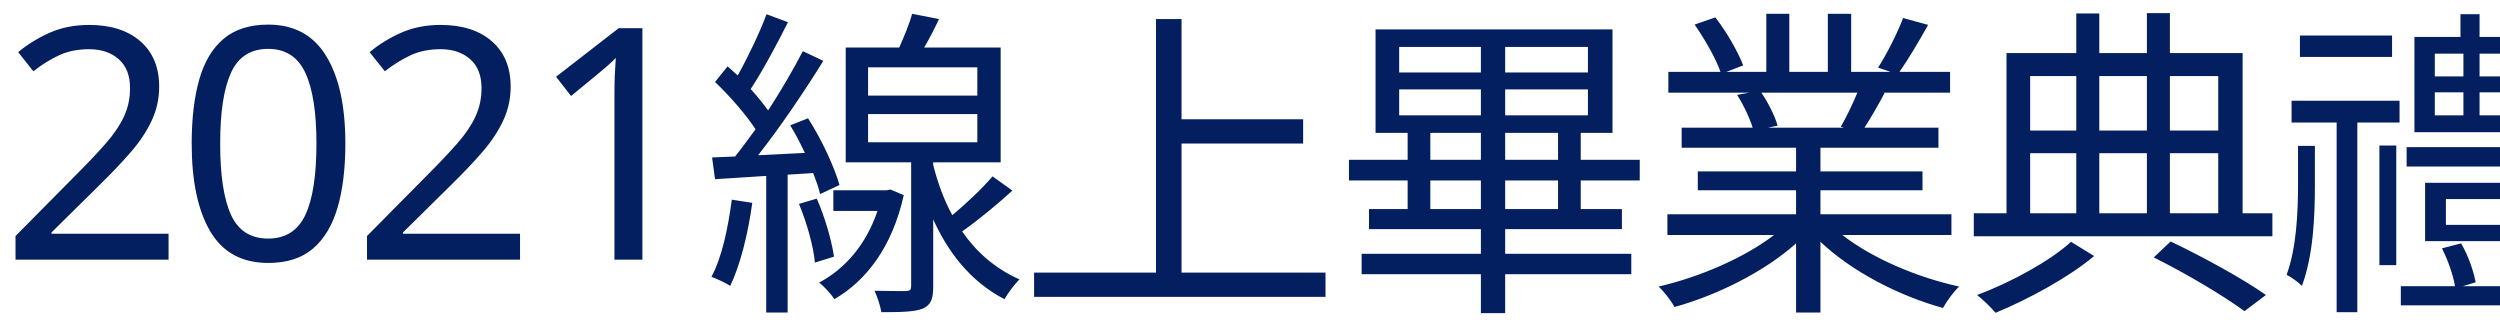
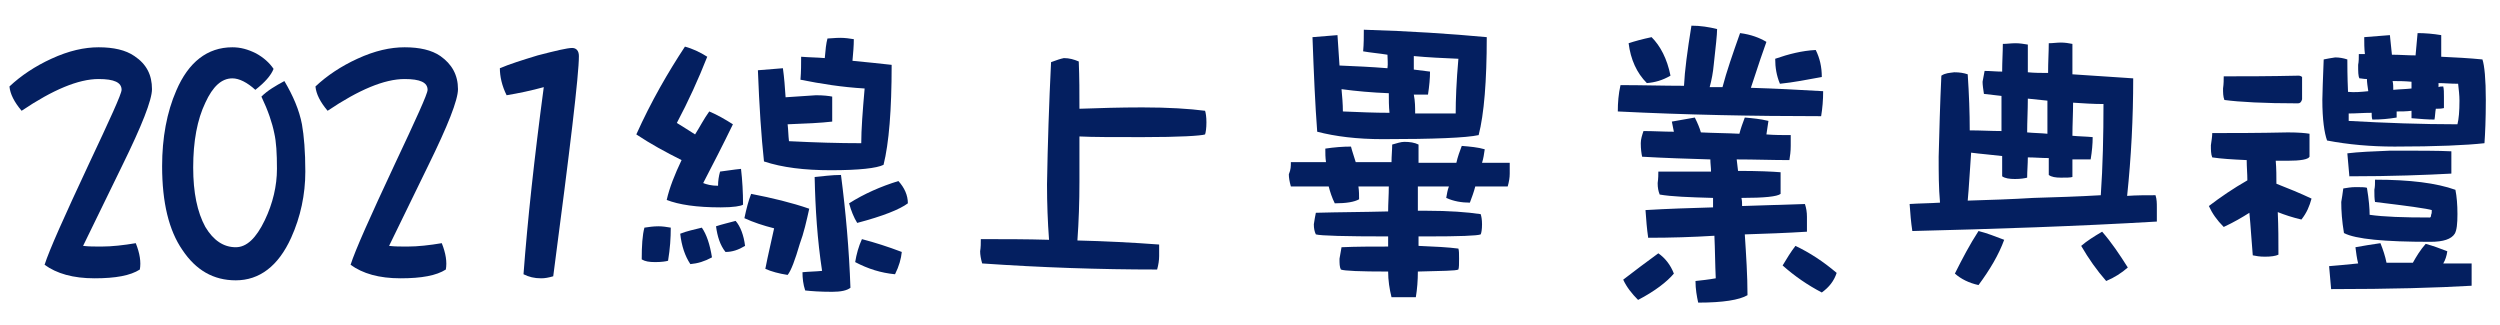
- <svg xmlns="http://www.w3.org/2000/svg" viewBox="0 0 370.08 48">
-   <defs>
-     <style>.cls-1{font-size:48px;fill:#041f60;font-family:DFWaWa-W7-WIN-BF, DFWaWaW7-B5;letter-spacing:-0.03em;}</style>
-   </defs>
-   <g id="圖層_2" data-name="圖層 2">
-     <g id="圖層_1-2" data-name="圖層 1">
-       <text class="cls-1" transform="translate(0 38.44)">2021線上畢業典禮</text>
+ <svg xmlns="http://www.w3.org/2000/svg" version="1.1" id="圖層_1" x="0px" y="0px" viewBox="0 0 370.1 48" style="enable-background:new 0 0 370.1 48;" xml:space="preserve">
+   <style type="text/css">
+ 	.st0{enable-background:new    ;}
+ 	.st1{fill:#041F60;}
+ </style>
+   <g id="圖層_2_1_">
+     <g id="圖層_1-2">
+       <g class="st0">
+         <path class="st1" d="M22.5,13.2c0,1.6-1.5,5.4-4.4,11.3l-5.8,11.9c0.8,0.1,1.7,0.1,2.7,0.1c1.6,0,3.3-0.2,5.1-0.5     c0.6,1.5,0.8,2.8,0.6,3.9c-1.4,0.9-3.6,1.3-6.7,1.3c-3.2,0-5.6-0.7-7.4-2c0.7-2.2,2.9-7.1,6.5-14.8c3.2-6.8,4.9-10.5,4.9-11.1     c0-1.1-1.1-1.6-3.4-1.6c-3,0-6.8,1.6-11.4,4.7c-1.1-1.3-1.7-2.5-1.8-3.6c1.7-1.6,3.8-3,6.2-4.1c2.6-1.2,4.9-1.7,7-1.7     c2.2,0,4,0.4,5.3,1.3C21.7,9.5,22.5,11.1,22.5,13.2z" />
+         <path class="st1" d="M45.2,25.4c0,3.4-0.7,6.7-2.1,9.8c-1.9,4.2-4.7,6.3-8.2,6.3c-3.3,0-5.9-1.5-7.9-4.5c-2-2.9-3-7-3-12.4     c0-4.2,0.7-8,2.1-11.2C27.9,9.2,30.7,7,34.4,7c1.2,0,2.3,0.3,3.5,0.9c1.1,0.6,2,1.4,2.6,2.3c-0.4,1-1.3,2-2.7,3.1     c-1.2-1.1-2.4-1.7-3.4-1.7c-1.6,0-2.9,1.2-4,3.6c-1.2,2.5-1.8,5.7-1.8,9.6c0,3.7,0.6,6.6,1.8,8.8c1.2,2,2.7,3,4.5,3     c1.6,0,3-1.3,4.3-4c1.2-2.5,1.8-5.1,1.8-7.6c0-2.3-0.1-4-0.4-5.3c-0.3-1.5-0.9-3.3-1.9-5.4c0.9-0.9,2.1-1.6,3.4-2.3     c1.3,2.2,2.2,4.3,2.6,6.4C45,20.1,45.2,22.4,45.2,25.4z" />
+         <path class="st1" d="M67.8,13.2c0,1.6-1.5,5.4-4.4,11.3l-5.8,11.9c0.8,0.1,1.7,0.1,2.7,0.1c1.6,0,3.3-0.2,5.1-0.5     c0.6,1.5,0.8,2.8,0.6,3.9c-1.4,0.9-3.6,1.3-6.7,1.3c-3.2,0-5.6-0.7-7.4-2c0.7-2.2,2.9-7.1,6.5-14.8c3.2-6.8,4.9-10.5,4.9-11.1     c0-1.1-1.1-1.6-3.4-1.6c-3,0-6.8,1.6-11.4,4.7c-1.1-1.3-1.7-2.5-1.8-3.6c1.7-1.6,3.8-3,6.2-4.1c2.6-1.2,4.9-1.7,7-1.7     c2.2,0,4,0.4,5.3,1.3C66.9,9.5,67.8,11.1,67.8,13.2z" />
+         <path class="st1" d="M85.7,8.3c0,2.8-1.3,13.6-3.8,32.6c-0.7,0.2-1.2,0.3-1.8,0.3c-1,0-1.8-0.2-2.6-0.6c0.6-8,1.6-17.2,3-27.7     c-1.8,0.5-3.7,0.9-5.5,1.2c-0.7-1.4-1-2.8-1-4c1.4-0.6,3.3-1.2,5.6-1.9c2.7-0.7,4.4-1.1,5.1-1.1C85.3,7.1,85.7,7.5,85.7,8.3z" />
+         <path class="st1" d="M101.4,6.9c1.1,0.3,2.2,0.8,3.3,1.5c-1.3,3.3-2.8,6.6-4.5,9.8c1,0.6,1.9,1.2,2.7,1.7     c0.7-1.1,1.3-2.3,2.1-3.4c1.2,0.5,2.4,1.2,3.5,1.9c-1.5,3.1-3,6-4.4,8.7c0.5,0.2,1.2,0.4,2.2,0.4c0-0.7,0.1-1.4,0.3-2.1     c0.9-0.1,2-0.3,3.1-0.4c0.2,1.7,0.3,3.5,0.3,5.3c-0.3,0.2-1.4,0.4-3.3,0.4c-3.6,0-6.2-0.4-8-1.1c0.4-1.8,1.2-3.8,2.2-5.9     c-2.4-1.2-4.6-2.4-6.7-3.8C96.4,15,98.9,10.7,101.4,6.9z M97.5,33.5c0.6,0,1.2,0.1,1.8,0.2c0,1.5-0.1,3.1-0.4,4.9     c-0.3,0.1-1,0.2-1.9,0.2c-0.9,0-1.5-0.1-2-0.4c0-2,0.1-3.6,0.4-4.7C96.1,33.6,96.7,33.5,97.5,33.5z M103.9,33.7     c0.7,1,1.2,2.5,1.5,4.4c-1.1,0.6-2.1,0.9-3.2,1c-0.8-1.2-1.3-2.7-1.5-4.5C101.7,34.2,102.7,34,103.9,33.7z M108.9,32.7     c0.7,0.8,1.2,2.1,1.4,3.7c-1,0.6-1.9,0.9-2.9,0.9c-0.8-1-1.2-2.3-1.4-3.8C106.9,33.2,107.8,33,108.9,32.7z M111.2,28.7     c3.1,0.6,6,1.3,8.6,2.2c-0.4,1.8-0.8,3.6-1.4,5.2c-0.7,2.4-1.3,4-1.8,4.6c-1.3-0.2-2.4-0.5-3.3-0.9c0.4-2.1,0.9-4.1,1.3-6     c-1.6-0.4-3.1-0.9-4.4-1.5C110.5,30.9,110.8,29.7,111.2,28.7z M124.4,5.6c0.7,0,1.4,0.1,2,0.2c0,1-0.1,2.1-0.2,3.2     c2.1,0.2,4,0.4,5.8,0.6c0,6.7-0.4,11.6-1.2,14.8c-1,0.5-3.6,0.8-7.8,0.8c-3.9,0-7.2-0.4-9.9-1.3c-0.4-3.7-0.7-8.2-0.9-13.5     c1.2-0.1,2.5-0.2,3.7-0.3c0.2,1.4,0.3,2.8,0.4,4.3c1.3-0.1,2.8-0.2,4.5-0.3c1.1,0,1.9,0.1,2.4,0.2V18c-1.7,0.2-3.9,0.3-6.6,0.4     c0.1,0.8,0.1,1.7,0.2,2.5c3.9,0.2,7.4,0.3,10.7,0.3c0-2,0.2-4.7,0.5-8.1c-3.4-0.2-6.5-0.7-9.5-1.3c0.1-1.2,0.1-2.4,0.1-3.4     c1.2,0.1,2.4,0.1,3.5,0.2c0.1-1.2,0.2-2.2,0.4-2.9C122.9,5.7,123.6,5.6,124.4,5.6z M124.5,25.9c0.7,5.4,1.2,11,1.4,16.7     c-0.5,0.4-1.4,0.6-2.7,0.6c-1.8,0-3.1-0.1-4-0.2c-0.3-0.9-0.4-1.8-0.4-2.7c1-0.1,2-0.1,2.9-0.2c-0.7-4.6-1-9.2-1.1-13.9     C121.8,26.1,123.1,25.9,124.5,25.9z M133,26.8c0.9,1,1.4,2.1,1.4,3.3c-1.2,0.9-3.7,1.9-7.5,2.9c-0.5-0.8-0.9-1.8-1.2-2.9     C127.9,28.7,130.4,27.6,133,26.8z M127.6,35.4c1.9,0.5,3.8,1.1,5.9,1.9c-0.1,1-0.4,2.1-1,3.3c-2.1-0.2-4-0.8-5.9-1.8     C126.8,37.6,127.1,36.5,127.6,35.4z" />
+         <path class="st1" d="M157.5,8.6c0.8,0,1.5,0.2,2.2,0.5c0.1,2.4,0.1,4.7,0.1,7c2.9-0.1,6-0.2,9.3-0.2c3.9,0,7,0.2,9.3,0.5     c0.1,0.3,0.2,0.9,0.2,1.7c0,0.9-0.1,1.5-0.2,1.8c-0.6,0.2-3.7,0.4-9.3,0.4c-4.3,0-7.4,0-9.3-0.1c0,2.3,0,4.5,0,6.7     c0,3-0.1,5.9-0.3,8.7c4.1,0.1,8.1,0.3,12.1,0.6v1.7c0,0.6-0.1,1.3-0.3,2c-8.6,0-17.2-0.3-25.9-0.9c-0.2-0.7-0.3-1.3-0.3-1.8     c0.1-0.6,0.1-1.2,0.1-1.8c3.4,0,6.8,0,10.1,0.1c-0.2-2.7-0.3-5.4-0.3-8.2c0.1-6,0.3-12,0.6-18.1C156.4,8.9,157,8.7,157.5,8.6z" />
+         <path class="st1" d="M191.1,24h5.2c-0.1-0.7-0.1-1.3-0.1-2c1.3-0.2,2.6-0.3,3.8-0.3c0.2,0.8,0.5,1.6,0.7,2.3c1.8,0,3.6,0,5.3,0     c0-0.9,0.1-1.8,0.1-2.6c0.7-0.2,1.3-0.4,1.8-0.4c0.8,0,1.5,0.1,2.1,0.4c0,0.9,0,1.8,0,2.7h5.6c0.2-0.9,0.5-1.7,0.8-2.5     c1.2,0.1,2.4,0.2,3.4,0.5c-0.1,0.7-0.2,1.4-0.4,2c1.4,0,2.8,0,4.1,0v1.6c0,0.6-0.1,1.2-0.3,1.9h-4.8c-0.2,0.8-0.5,1.6-0.8,2.4     c-1.2,0-2.4-0.2-3.5-0.7c0.1-0.6,0.2-1.2,0.4-1.7c-1.6,0-3.1,0-4.6,0c0,1.2,0,2.4,0,3.6h1.3c3.3,0,6,0.2,8,0.5     c0.1,0.3,0.2,0.8,0.2,1.5c0,0.8-0.1,1.3-0.2,1.5c-0.5,0.2-3.1,0.3-8,0.3h-1.2v1.4c2.4,0.1,4.4,0.2,5.9,0.4     c0.1,0.3,0.1,0.8,0.1,1.5c0,0.8,0,1.3-0.1,1.6c-0.4,0.2-2.4,0.2-6,0.3c0,1.3-0.1,2.6-0.3,3.8H206c-0.3-1.2-0.5-2.5-0.5-3.8     c-4.2,0-6.5-0.1-7-0.3c-0.2-0.4-0.2-0.9-0.2-1.6c0.1-0.6,0.2-1.2,0.3-1.7c2.2-0.1,4.5-0.1,6.9-0.1c0-0.5,0-1,0-1.5     c-6.4,0-10-0.1-10.7-0.3c-0.2-0.4-0.3-0.9-0.3-1.5c0.1-0.7,0.2-1.2,0.3-1.7c3.4-0.1,7-0.1,10.7-0.2c0-1.2,0.1-2.4,0.1-3.7     c-1.5,0-3,0-4.5,0c0.1,0.7,0.1,1.3,0.1,1.9c-0.7,0.4-1.9,0.6-3.6,0.6c-0.4-0.8-0.7-1.7-0.9-2.5c-1.9,0-3.8,0-5.6,0     c-0.2-0.7-0.3-1.3-0.3-1.8C191.1,25.1,191.1,24.6,191.1,24z M205.4,8.1c-1.2-0.2-2.5-0.3-3.6-0.5c0.1-1.1,0.1-2.2,0.1-3.2     c6.8,0.2,12.8,0.6,18.2,1.1c0,6.5-0.4,11.4-1.2,14.5c-1.8,0.4-6.6,0.6-14.2,0.6c-3.8,0-7-0.4-9.7-1.1c-0.3-3.9-0.5-8.5-0.7-14     c1.2-0.1,2.5-0.2,3.7-0.3c0.1,1.5,0.2,3,0.3,4.5c2.3,0.1,4.7,0.2,7.1,0.4C205.5,9.4,205.4,8.7,205.4,8.1z M198.6,13.2     c0.1,1.1,0.2,2.2,0.2,3.3c2.4,0.1,4.7,0.2,6.9,0.2c-0.1-1-0.1-1.9-0.1-2.9C203.1,13.7,200.8,13.5,198.6,13.2z M209.5,16.8     c2.1,0,4.1,0,6,0c0-2,0.1-4.7,0.4-8.1c-2.3-0.1-4.5-0.2-6.6-0.4c0,0.7,0,1.4,0,2c0.8,0.1,1.6,0.2,2.4,0.3c0,1-0.1,2.1-0.3,3.4     c-0.7,0-1.4,0-2.1,0C209.5,15,209.5,15.9,209.5,16.8z" />
+         <path class="st1" d="M250.4,3.8c1.3,0,2.6,0.2,3.8,0.5c0,0.8-0.2,2.6-0.5,5.3c-0.1,1.1-0.3,2.2-0.6,3.3c0.7,0,1.3,0,1.9,0     c0.6-2.3,1.5-4.9,2.6-8c1.6,0.2,2.9,0.7,3.9,1.3c-0.4,1.1-1.2,3.4-2.3,6.8c3.6,0.1,7.2,0.3,10.7,0.5c0,1.3-0.1,2.5-0.3,3.7     c-10,0-20.1-0.2-30.1-0.7c0-1.3,0.1-2.6,0.4-3.9c3.2,0,6.3,0.1,9.4,0.1C249.4,10.5,249.8,7.5,250.4,3.8z M245.5,37.5     c1,0.7,1.8,1.7,2.3,3c-1,1.2-2.8,2.6-5.3,3.9c-0.9-0.9-1.7-1.9-2.2-3C242,40.1,243.7,38.8,245.5,37.5z M244.5,5.5     c1.3,1.3,2.3,3.2,2.8,5.7c-1.2,0.7-2.3,1-3.5,1.1c-1.5-1.5-2.4-3.5-2.7-5.9C242,6.1,243.1,5.8,244.5,5.5z M243.3,19.4     c1.5,0,3,0.1,4.5,0.1c-0.1-0.5-0.2-1-0.3-1.5c1.1-0.2,2.2-0.4,3.4-0.6c0.4,0.8,0.7,1.5,0.9,2.2c1.9,0.1,3.8,0.1,5.7,0.2     c0.2-0.8,0.5-1.6,0.8-2.4c1.1,0.1,2.3,0.2,3.5,0.5c-0.1,0.7-0.2,1.4-0.3,2c1.2,0.1,2.4,0.1,3.6,0.1v1.6c0,0.8-0.1,1.5-0.2,2.1     c-2.6,0-5.2-0.1-7.8-0.1c0.1,0.6,0.1,1.1,0.2,1.7c3,0,5.1,0.1,6.3,0.2v3.2c-0.5,0.4-2.4,0.6-5.8,0.6c0.1,0.4,0.1,0.8,0.1,1.2     c3.1-0.1,6.2-0.2,9.3-0.3c0.2,0.6,0.3,1.2,0.3,1.9v2.2c-3.1,0.2-6.2,0.3-9.2,0.4c0.2,3.1,0.4,6.1,0.4,9c-1.2,0.7-3.6,1.1-7.3,1.1     c-0.2-0.9-0.4-2-0.4-3.2c0.9-0.1,1.9-0.2,3-0.4c-0.1-2.1-0.1-4.2-0.2-6.3c-3.2,0.2-6.5,0.3-9.8,0.3c-0.2-1.3-0.3-2.7-0.4-4.1     c3.3-0.2,6.6-0.3,10-0.4c0-0.5,0-0.9,0-1.4c-3.6-0.1-6.2-0.2-7.9-0.5c-0.2-0.5-0.3-1-0.3-1.7c0.1-0.7,0.1-1.3,0.1-1.7     c2.2,0,4.8,0,7.8,0c0-0.6-0.1-1.2-0.1-1.8c-3.3-0.1-6.7-0.2-10.1-0.4c-0.1-0.5-0.2-1.1-0.2-2C242.9,20.6,243.1,20,243.3,19.4z      M268.8,7.4c0.6,1.2,0.9,2.5,0.9,4c-2.2,0.4-4.2,0.8-6.2,1c-0.5-1.2-0.7-2.4-0.7-3.7C264.8,8,266.8,7.5,268.8,7.4z M265.8,36.4     c2.1,1,4.1,2.3,6.1,4c-0.4,1.2-1.1,2.1-2.2,2.9c-2.1-1.1-4-2.4-5.8-4C264.5,38.3,265.1,37.3,265.8,36.4z" />
+         <path class="st1" d="M289.3,10.7c0.8,0,1.4,0.1,2,0.3c0.2,3,0.3,5.7,0.3,8.3c1.6,0,3.2,0.1,4.7,0.1c0-1.9,0-3.7,0-5.2     c-0.9-0.1-1.8-0.2-2.6-0.3c-0.1-0.7-0.2-1.3-0.2-1.8c0.1-0.6,0.2-1.1,0.3-1.6c0.9,0,1.7,0.1,2.6,0.1c0-1.5,0.1-2.9,0.1-4.1     c0.6,0,1.2-0.1,1.9-0.1c0.6,0,1.2,0.1,1.8,0.2v4.1c1,0.1,2,0.1,3,0.1c0-1.7,0.1-3.1,0.1-4.4c0.6,0,1.2-0.1,1.8-0.1     c0.6,0,1.2,0.1,1.7,0.2v4.5c3.1,0.2,6.1,0.4,9,0.6c0,5.9-0.3,11.7-0.9,17.4c1.4-0.1,2.8-0.1,4.2-0.1c0.2,0.6,0.2,1.2,0.2,1.8v2.1     c-11.9,0.7-24,1.1-36.2,1.4c-0.2-1.3-0.3-2.6-0.4-4c1.5-0.1,3-0.1,4.5-0.2c-0.2-2.2-0.2-4.4-0.2-6.8c0.1-3.8,0.2-7.8,0.4-12     C288,10.8,288.6,10.8,289.3,10.7z M292.9,34.2c1.2,0.3,2.5,0.8,3.8,1.3c-0.8,2.2-2.1,4.4-3.8,6.7c-1.4-0.3-2.6-0.9-3.5-1.7     C290.5,38.3,291.6,36.2,292.9,34.2z M291.3,29.7c3.2-0.1,6.5-0.2,9.7-0.4c3.3-0.1,6.7-0.2,10-0.4c0.3-4.3,0.4-8.9,0.4-13.5     c-1.5,0-3-0.1-4.5-0.2c0,1.6-0.1,3.2-0.1,4.9c1,0.1,2,0.1,3,0.2c0,1-0.1,2.1-0.3,3.3c-0.9,0-1.8,0-2.7,0c0,0.9,0,1.7,0,2.6     c-0.3,0.1-0.9,0.1-1.7,0.1c-0.8,0-1.4-0.1-1.8-0.4v-2.5c-1.1,0-2.1-0.1-3.1-0.1c0,1-0.1,2-0.1,3c-0.4,0.1-1,0.2-1.8,0.2     c-0.8,0-1.5-0.1-1.9-0.4v-3c-1.6-0.2-3.1-0.3-4.6-0.5v0.1C291.6,25.3,291.5,27.6,291.3,29.7z M300.2,14.6c0,1.7-0.1,3.4-0.1,5     c1,0.1,2,0.1,3,0.2c0-1.7,0-3.4,0-4.9C302.2,14.8,301.2,14.7,300.2,14.6z M311.2,34.3c1.4,1.6,2.6,3.4,3.8,5.3     c-0.9,0.8-2,1.5-3.2,2c-1.4-1.6-2.6-3.3-3.7-5.2C308.9,35.7,310,35,311.2,34.3z" />
+         <path class="st1" d="M327.5,19.7c3,0,6.7,0,11.2-0.1c1.6,0,2.6,0.1,3.2,0.2v3.4c-0.2,0.4-1.3,0.6-3.3,0.6h-1.7     c0.1,1.2,0.1,2.3,0.1,3.4c1.8,0.7,3.5,1.4,5.2,2.2c-0.3,1.1-0.7,2.1-1.5,3.1c-1.3-0.3-2.5-0.7-3.5-1.1c0.1,2.2,0.1,4.3,0.1,6.3     c-0.4,0.2-1.1,0.3-2,0.3c-0.8,0-1.3-0.1-1.8-0.2c-0.2-2.2-0.3-4.3-0.5-6.3c-1.1,0.7-2.3,1.4-3.8,2.1c-1-1-1.7-2-2.2-3.1     c1.7-1.3,3.6-2.6,5.7-3.8c0-1-0.1-2-0.1-3c-2.2-0.1-3.8-0.2-5.1-0.4c-0.2-0.5-0.2-1.1-0.2-1.8C327.4,20.8,327.5,20.2,327.5,19.7z      M329.2,11.3c3,0,6.7,0,11.1-0.1c0.2,0,0.4,0.1,0.5,0.2v3.3c-0.1,0.4-0.3,0.6-0.6,0.6c-5,0-8.7-0.2-10.9-0.5     c-0.2-0.5-0.2-1.1-0.2-1.7C329.2,12.4,329.2,11.8,329.2,11.3z M350.6,13.5c-0.1-0.7-0.2-1.3-0.2-1.8c-0.5,0-0.8-0.1-1.1-0.1     c-0.2-0.3-0.2-1-0.2-2c0.1-0.5,0.1-1,0.1-1.6h0.9c-0.1-0.8-0.1-1.7-0.1-2.5c1.2-0.1,2.5-0.2,3.8-0.3c0.1,1,0.2,1.9,0.3,2.9     c1.2,0,2.3,0.1,3.5,0.1c0.1-1.1,0.2-2.2,0.3-3.3c1.1,0,2.3,0.1,3.5,0.3c0,1.1,0,2.1,0,3.2c2.1,0.1,4.1,0.2,6.1,0.4     c0.3,0.9,0.5,2.9,0.5,6c0,2.9-0.1,5-0.2,6.4c-2.7,0.3-7.1,0.5-13.3,0.5c-3.5,0-6.9-0.3-10-0.9c-0.4-1.1-0.7-3.1-0.7-6     c0-1.1,0.1-3.1,0.2-6c0.5-0.1,1-0.2,1.7-0.3c0.6,0,1.2,0.1,1.8,0.3c0,0.8,0,2.5,0.1,4.8C348.6,13.7,349.6,13.6,350.6,13.5z      M359.1,36.1c1.1,0.3,2.2,0.7,3.2,1.1c-0.1,0.7-0.3,1.3-0.6,1.8c1.7,0,3.1,0,4.2,0v3.3c-5.1,0.3-12,0.5-20.8,0.5     c-0.1-1.1-0.2-2.2-0.3-3.4c1.1-0.1,2.5-0.2,4.3-0.4c-0.2-0.8-0.3-1.6-0.4-2.4c1.1-0.2,2.3-0.4,3.7-0.6c0.4,1,0.7,1.9,0.9,2.9h3.9     C357.7,38,358.3,37,359.1,36.1z M351.6,26.6c5.2,0,9.1,0.5,11.9,1.5c0.2,1,0.3,2.2,0.3,3.6c0,1.4-0.1,2.4-0.4,2.9     c-0.5,0.8-1.7,1.2-3.6,1.2c-6.8,0-11.1-0.4-12.8-1.3c-0.3-1.8-0.4-3.3-0.4-4.6c0.1-0.6,0.2-1.2,0.3-2c0.6-0.1,1.2-0.2,1.8-0.2     c0.8,0,1.4,0,1.7,0.1c0.3,1.8,0.4,3.1,0.4,4c2.1,0.3,5,0.4,8.9,0.4c0.1,0,0.2-0.1,0.2-0.4c0.1-0.2,0.1-0.4,0.1-0.7     c-0.6-0.2-3.4-0.6-8.4-1.2c-0.1-0.5-0.1-1.1-0.1-1.8C351.6,27.6,351.6,27.2,351.6,26.6z M361.7,12.8c0.1,0.4,0.1,0.9,0.1,1.5     c0,0.8,0,1.4,0,1.7c-0.4,0.1-0.8,0.1-1.2,0.1c-0.1,0.5-0.1,1.1-0.2,1.6c-1,0-2.2-0.1-3.4-0.2v-1.1c-0.8,0.1-1.5,0.1-2.2,0.1     c0,0.3,0,0.6,0,0.9c-1.2,0.2-2.3,0.3-3.6,0.3c-0.1-0.3-0.1-0.7-0.1-1c-1.2,0-2.3,0.1-3.4,0.1c0,0.4,0,0.7,0,1.1     c5.4,0.3,10.8,0.5,16.1,0.5c0.2-0.8,0.3-1.9,0.3-3.5c0-0.8-0.1-1.6-0.2-2.5c-1.1,0-2.1-0.1-2.9-0.1c0,0.2,0,0.4,0,0.6     C361.2,12.8,361.4,12.8,361.7,12.8z M353.9,22.3c4.1,0,7.1,0,9,0.1v3.3c-3.7,0.2-8.8,0.4-15.1,0.4c-0.1-1.1-0.2-2.2-0.3-3.4     C349.1,22.5,351.3,22.4,353.9,22.3z M357,13.1c0-0.4,0-0.8,0-1c-1.1-0.1-2-0.1-2.8-0.1c0.1,0.4,0.1,0.9,0.1,1.3     C355.3,13.2,356.2,13.2,357,13.1z" />
+       </g>
    </g>
  </g>
</svg>
